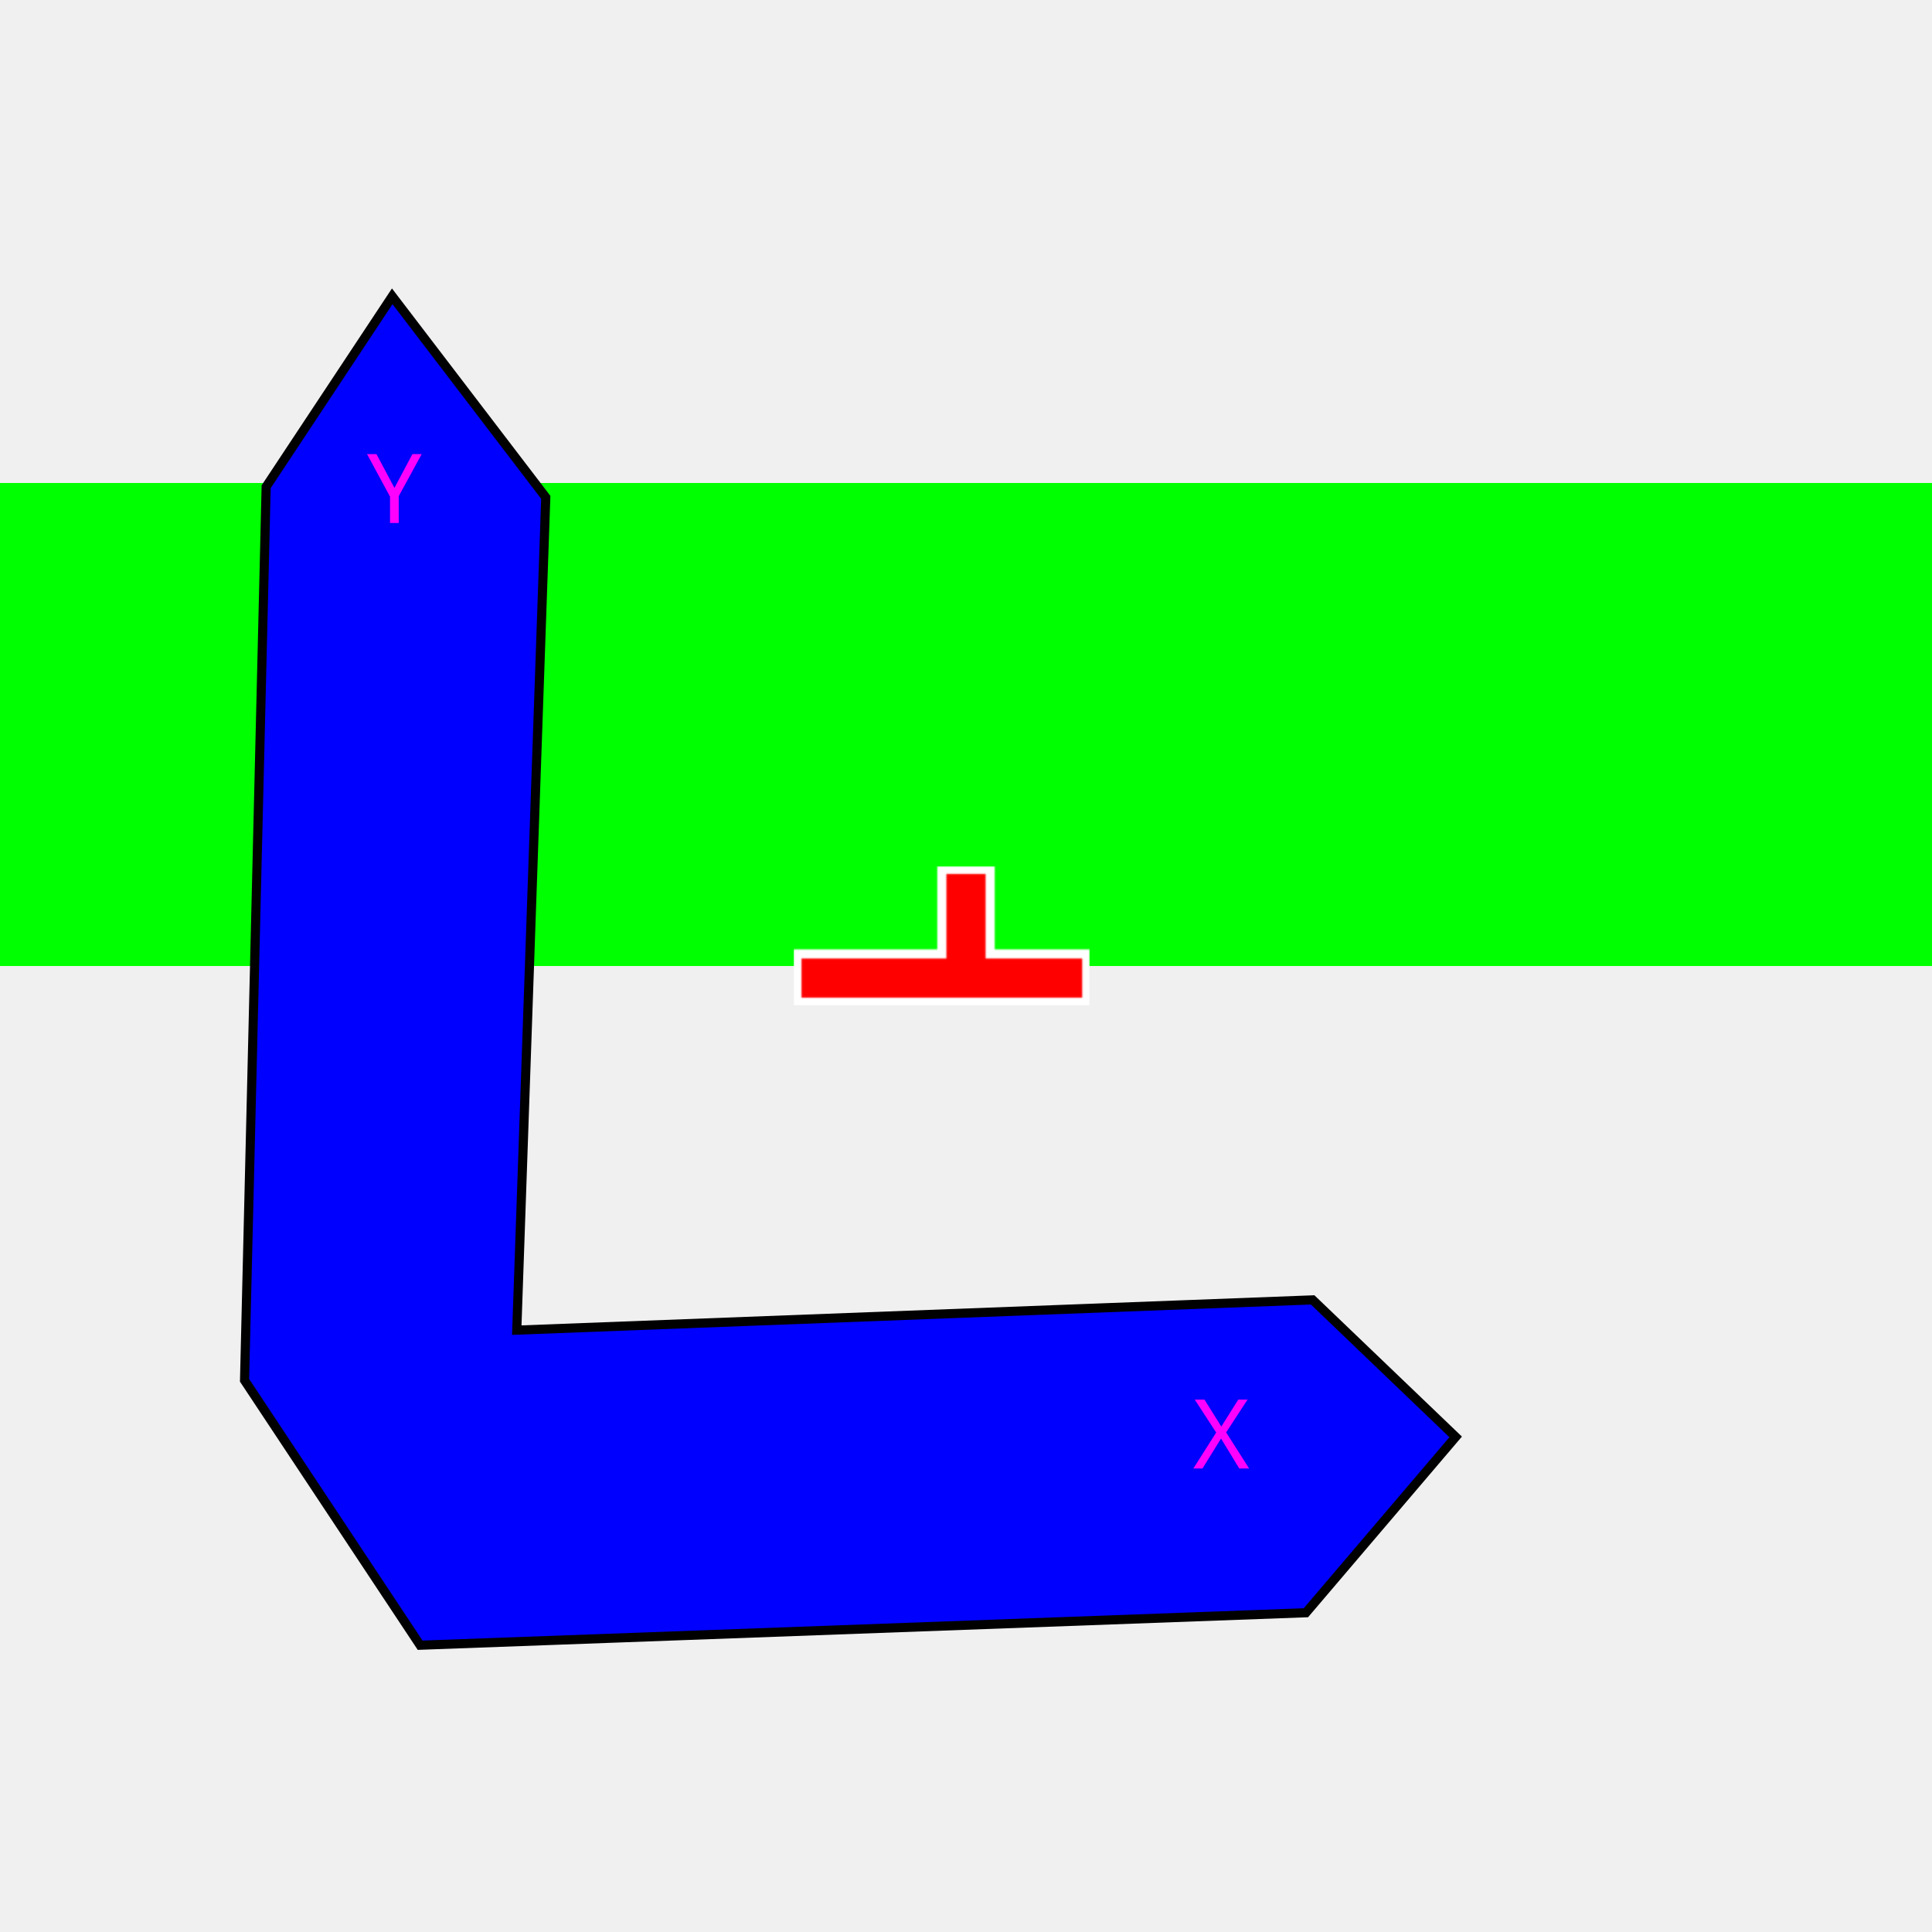
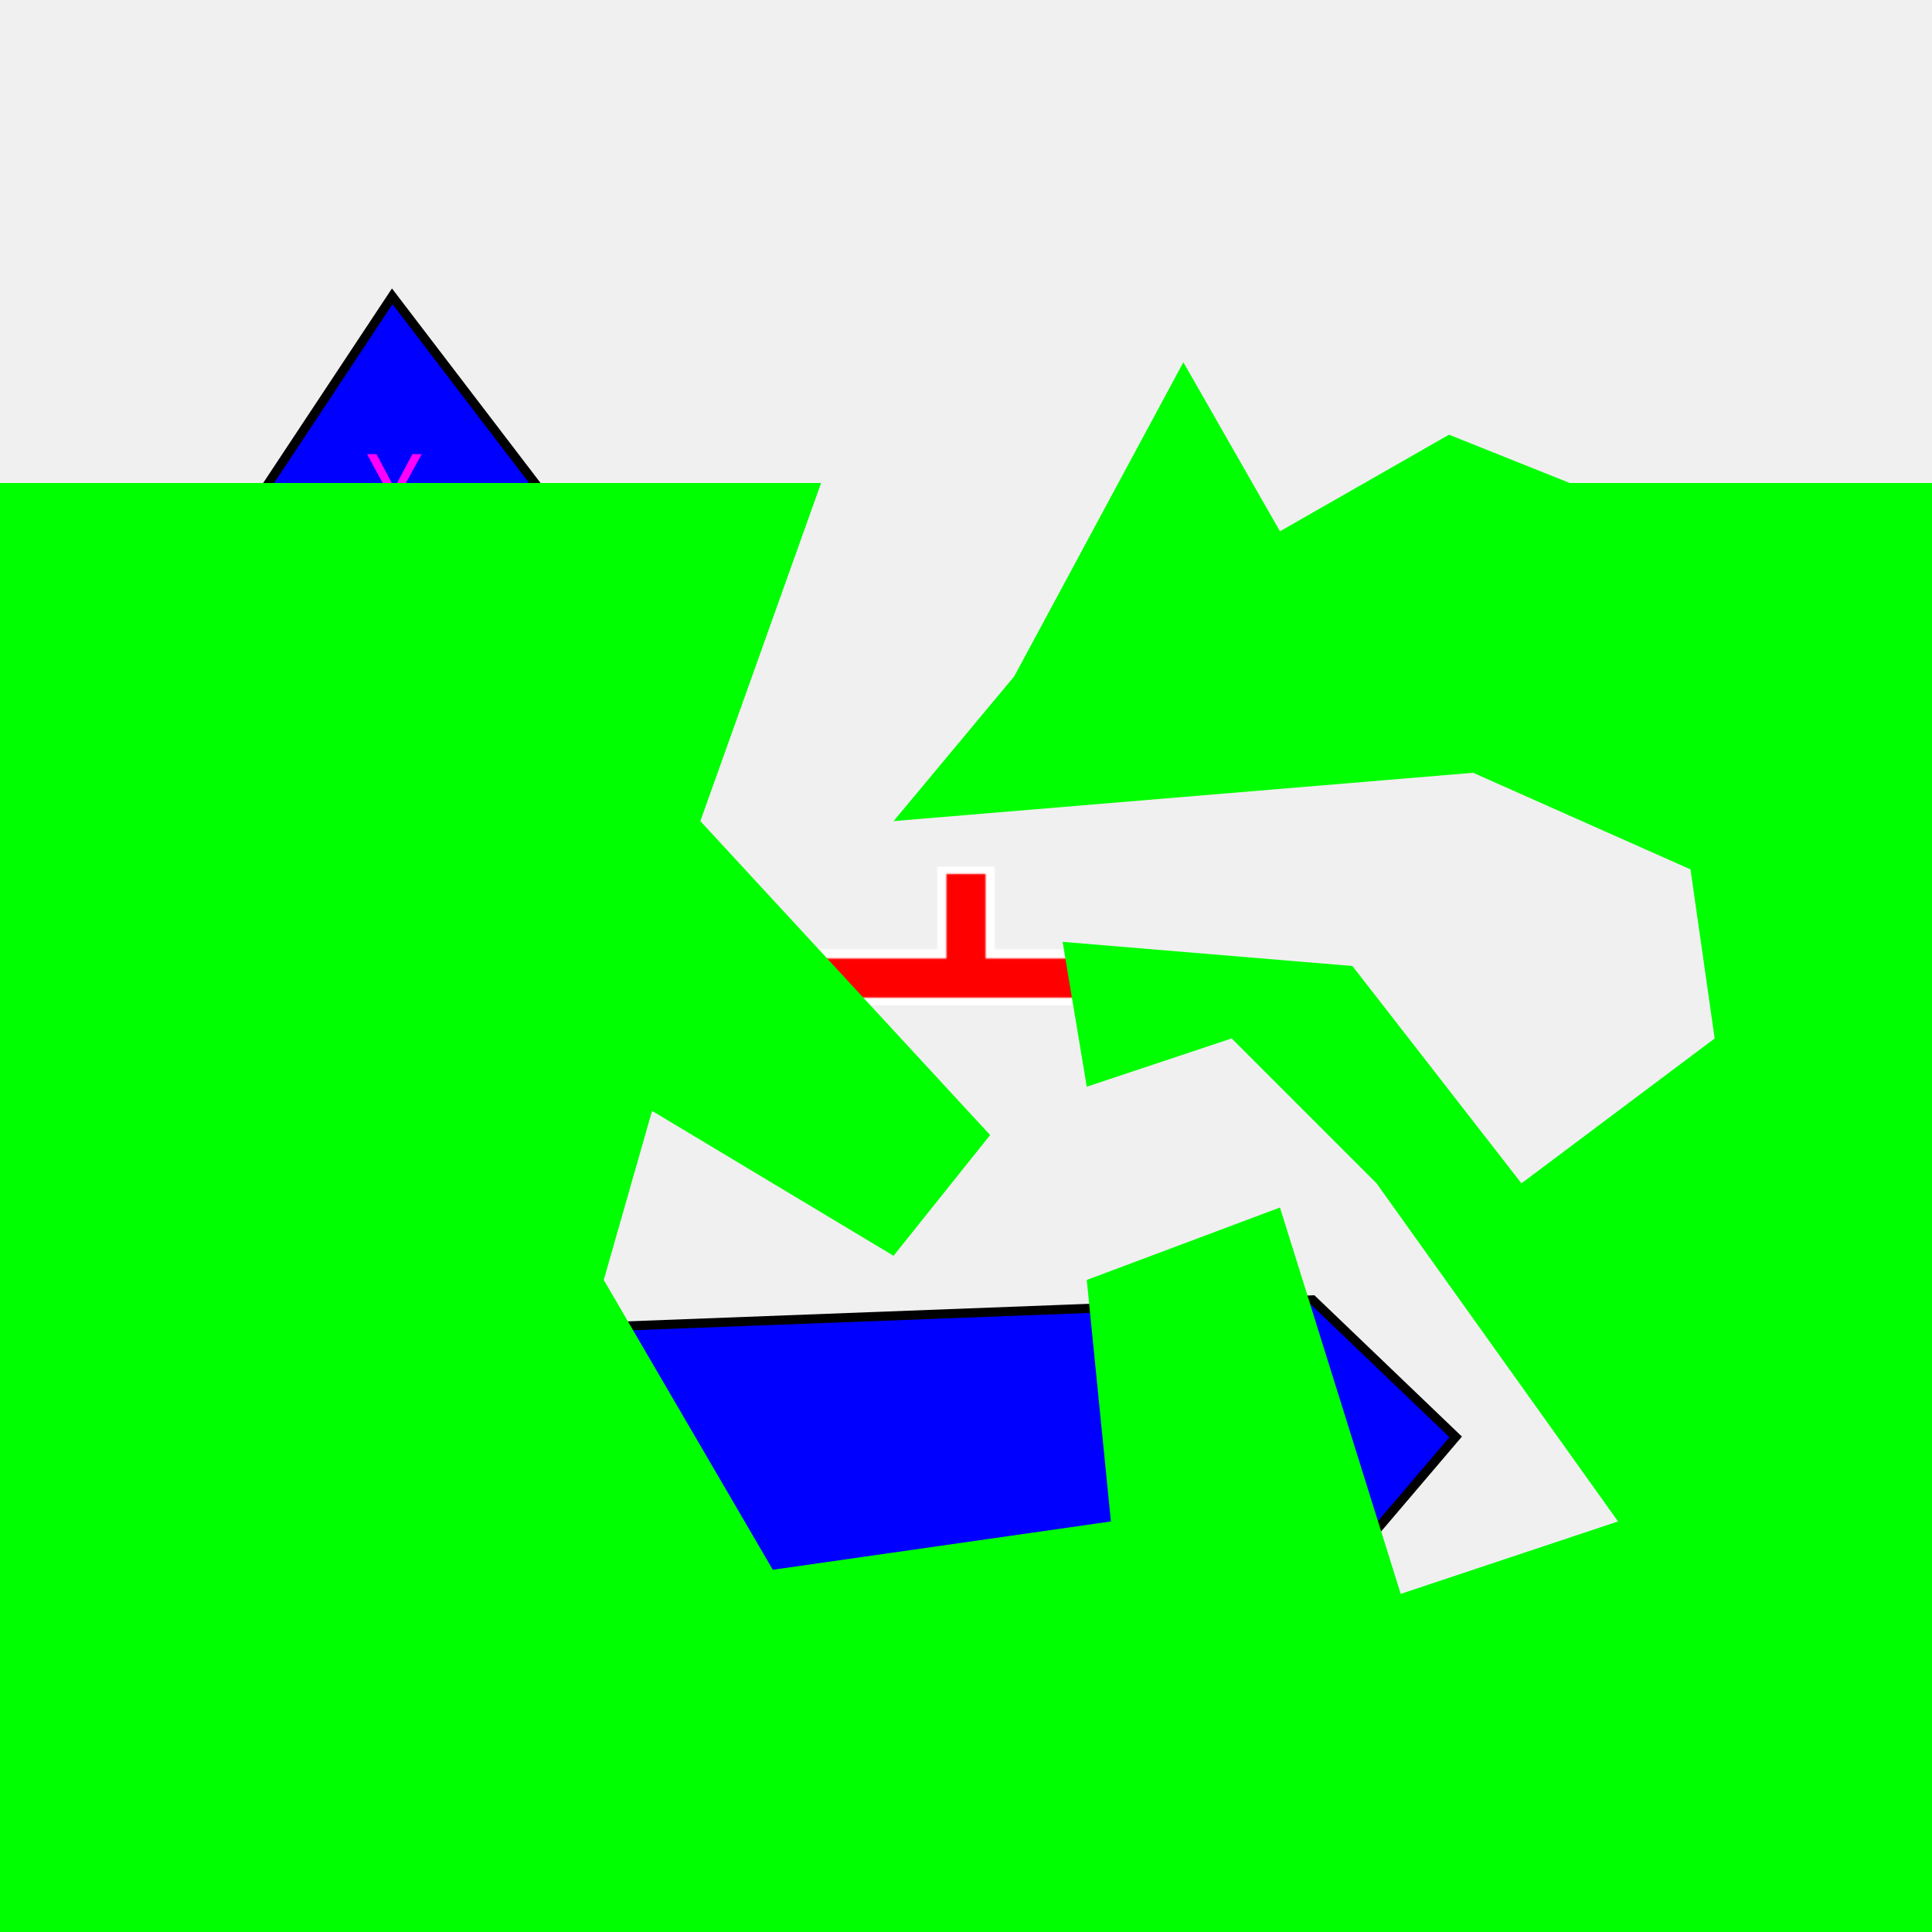
<svg xmlns="http://www.w3.org/2000/svg" width="800" height="800" viewBox="0 0 211.667 211.667" version="1.1" id="svg8">
  <defs id="defs2">
    <filter style="color-interpolation-filters:sRGB" id="filter4573" x="-0.009" width="1.018" y="-0.019" height="1.038">
      <feGaussianBlur stdDeviation="0.116" id="feGaussianBlur4575" />
    </filter>
  </defs>
  <g id="layer1" transform="translate(0,-85.33334)">
-     <rect style="fill:#00ff00;fill-opacity:1;stroke:none;stroke-width:1;stroke-miterlimit:4;stroke-dasharray:none" id="rect4579" width="211.667" height="52.917" x="-3.5058595e-06" y="138.25" />
    <path style="fill:#0000ff;stroke:#000000;stroke-width:1;stroke-linecap:butt;stroke-linejoin:miter;stroke-miterlimit:4;stroke-dasharray:none;stroke-opacity:1" d="m 29.161,138.656 13.811,-20.86 16.822,22.026 -3.177,91.238 87.195,-3.313 15.668,15.012 -16.408,19.264 -97.044,3.558 -19.236,-29.024 z" id="path10" />
    <text xml:space="preserve" style="font-style:normal;font-weight:normal;font-size:10.583px;line-height:1.25;font-family:sans-serif;letter-spacing:0px;word-spacing:0px;fill:#ff00ff;fill-opacity:1;stroke:none;stroke-width:1;stroke-miterlimit:4;stroke-dasharray:none;" x="130.695" y="246.219" id="text838">
      <tspan id="tspan836" x="130.695" y="246.219" style="fill:#ff00ff;stroke-width:1;stroke-miterlimit:4;stroke-dasharray:none;fill-opacity:1;">X</tspan>
    </text>
    <text xml:space="preserve" style="font-style:normal;font-weight:normal;font-size:10.583px;line-height:1.25;font-family:sans-serif;letter-spacing:0px;word-spacing:0px;fill:#ff00ff;fill-opacity:1;stroke:none;stroke-width:1;stroke-miterlimit:4;stroke-dasharray:none;" x="40.215" y="142.634" id="text838-3">
      <tspan id="tspan836-6" x="40.215" y="142.634" style="fill:#ff00ff;stroke-width:1;stroke-miterlimit:4;stroke-dasharray:none;fill-opacity:1;">Y</tspan>
    </text>
    <path style="fill:#ff0000;stroke:#ffffff;stroke-width:1;stroke-linecap:butt;stroke-linejoin:miter;stroke-opacity:1;filter:url(#filter4573);stroke-miterlimit:4;stroke-dasharray:none;fill-opacity:1" d="m 103.188,189.844 v -9.26 h 5.292 v 9.26 h 10.583 v 5.292 H 87.312 v -5.292 z" id="path4567" />
+     <path style="fill:#00ff00;stroke:none;stroke-width:0.265px;stroke-linecap:butt;stroke-linejoin:miter;stroke-opacity:1" d="m 0,138.25 h 89.958 l -13.229,37.042 31.75,34.396 -10.583,13.229 -26.458,-15.875 -5.292,18.521 18.521,31.75 37.042,-5.292 -2.646,-26.458 21.167,-7.938 13.229,42.333 23.812,-7.938 -26.458,-37.042 -15.875,-15.875 -15.875,5.292 -2.646,-15.875 31.75,2.646 18.521,23.812 21.167,-15.875 -2.646,-18.521 -23.812,-10.583 -63.5,5.292 13.229,-15.875 18.521,-34.396 10.583,18.521 18.521,-10.583 13.229,5.292 h 39.688 l 0,158.75 H 0 Z" id="path4599" />
  </g>
</svg>
